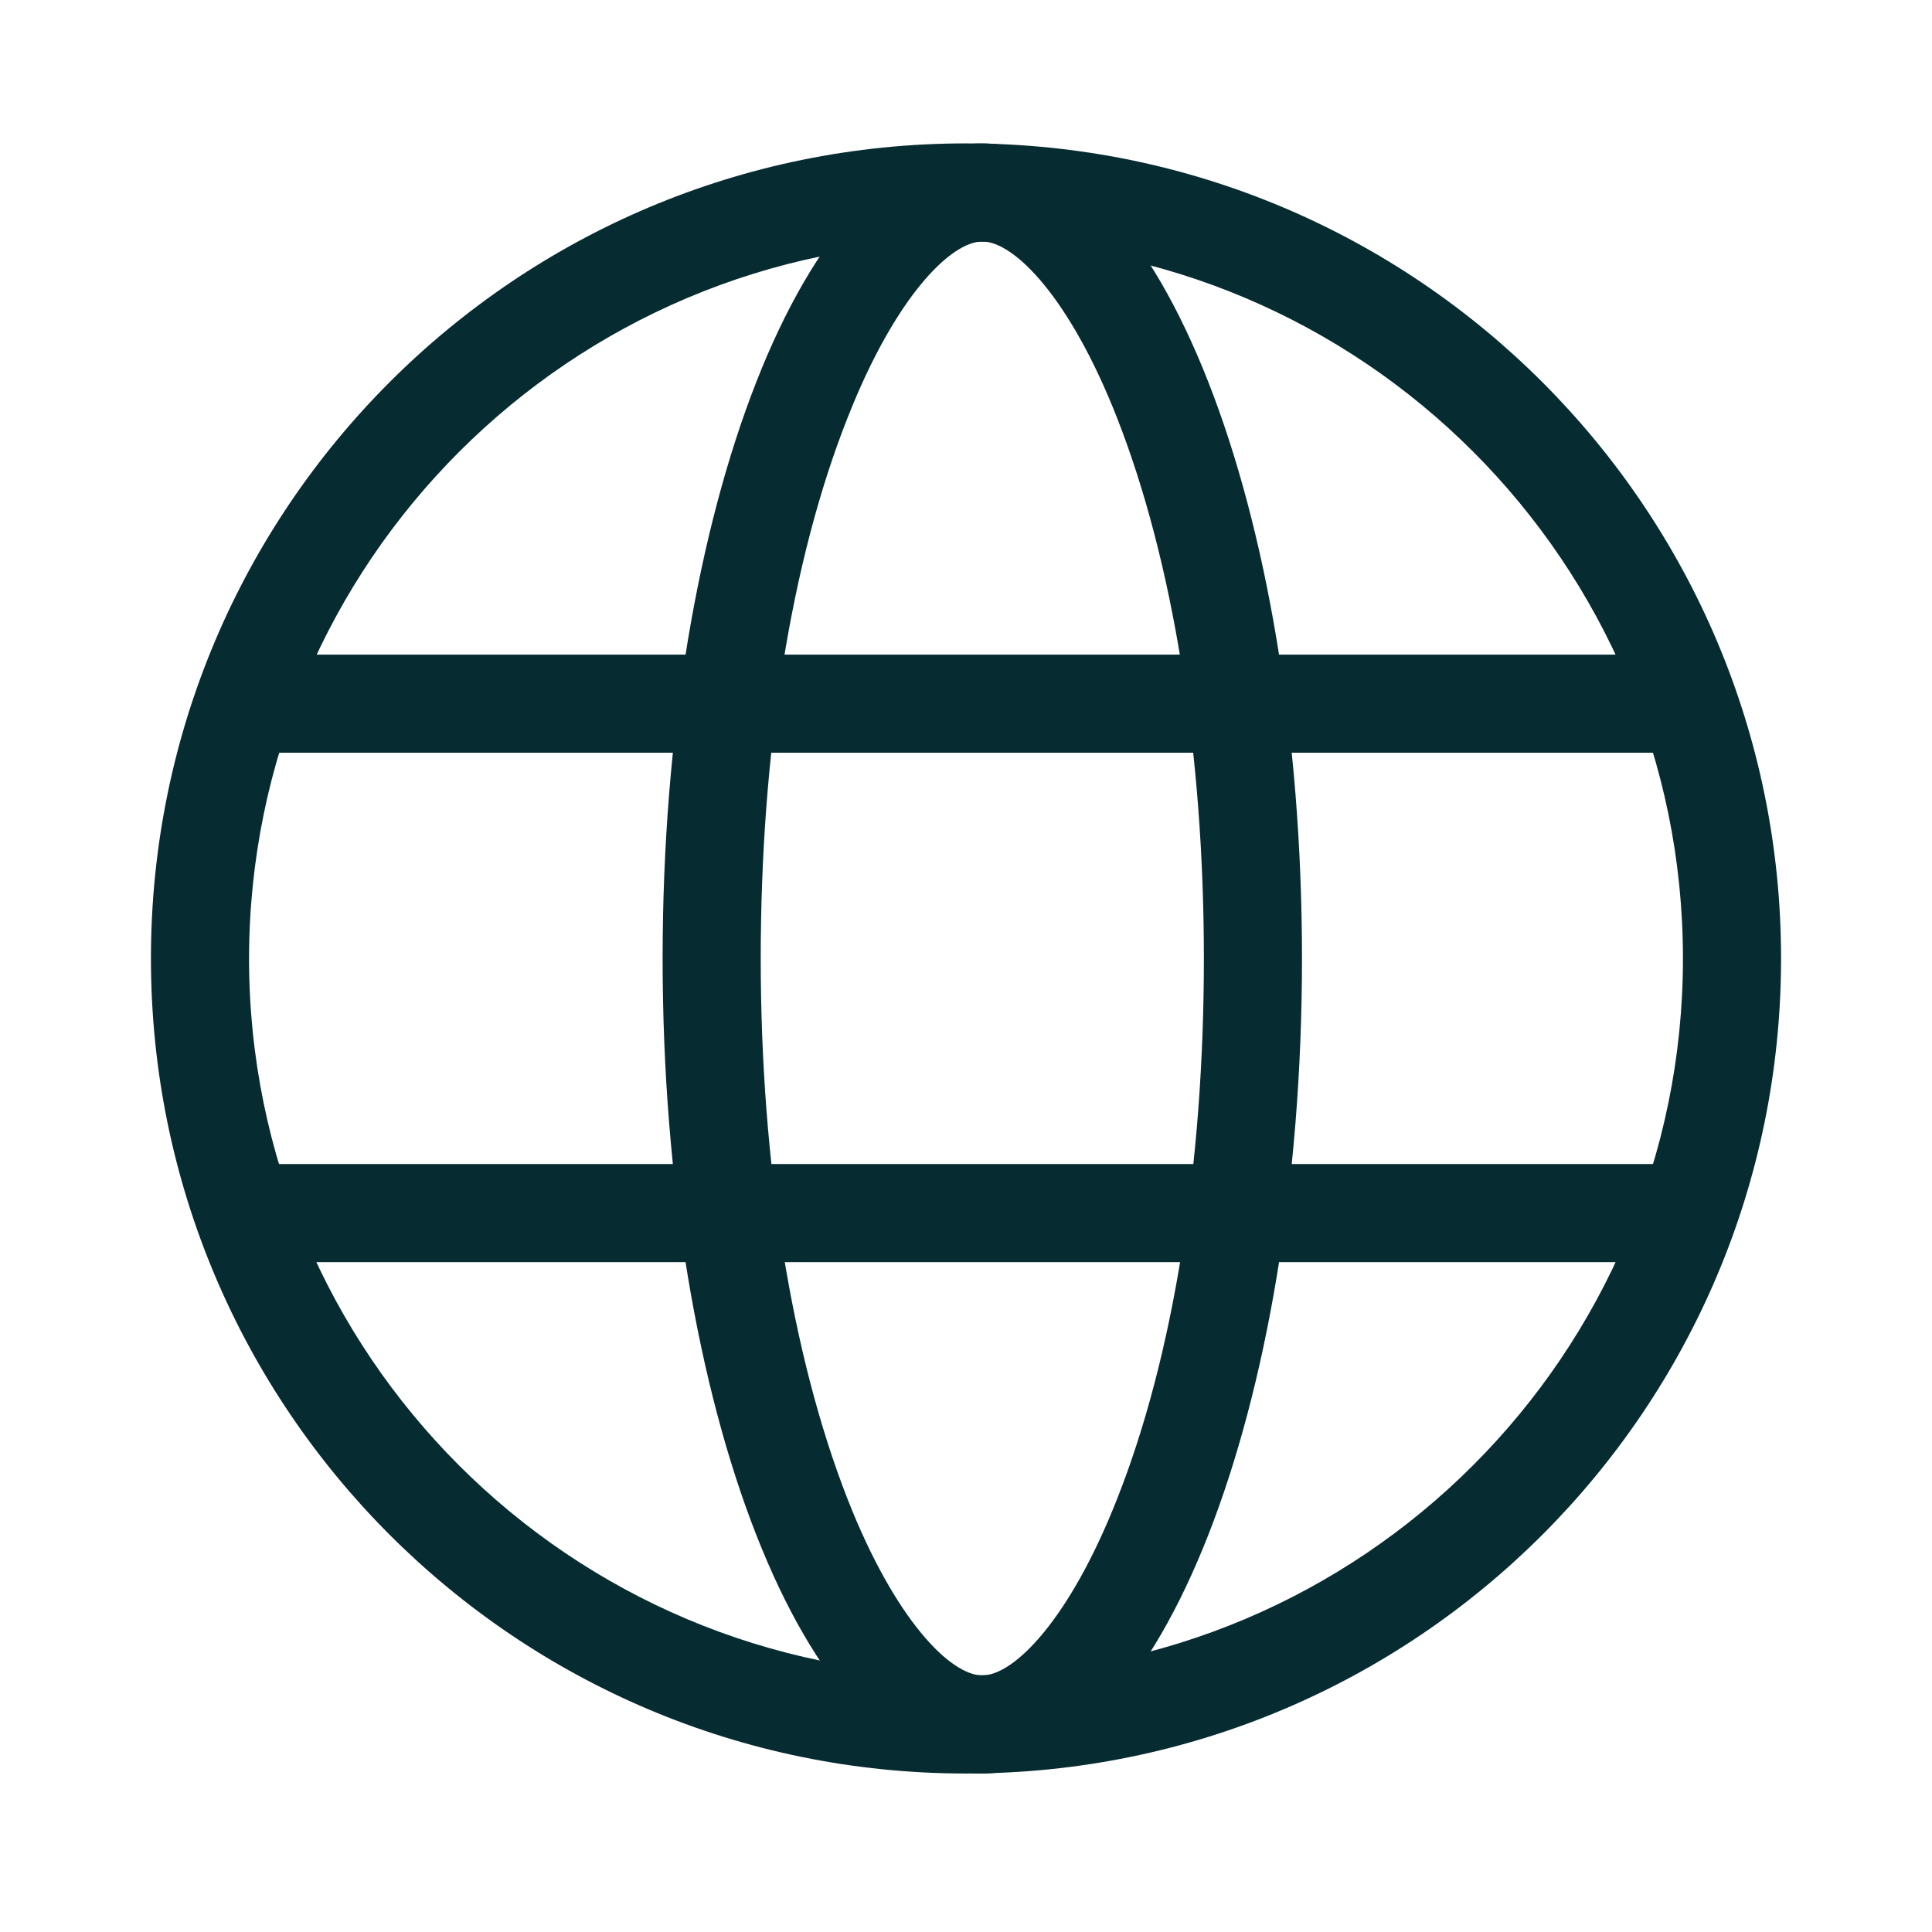
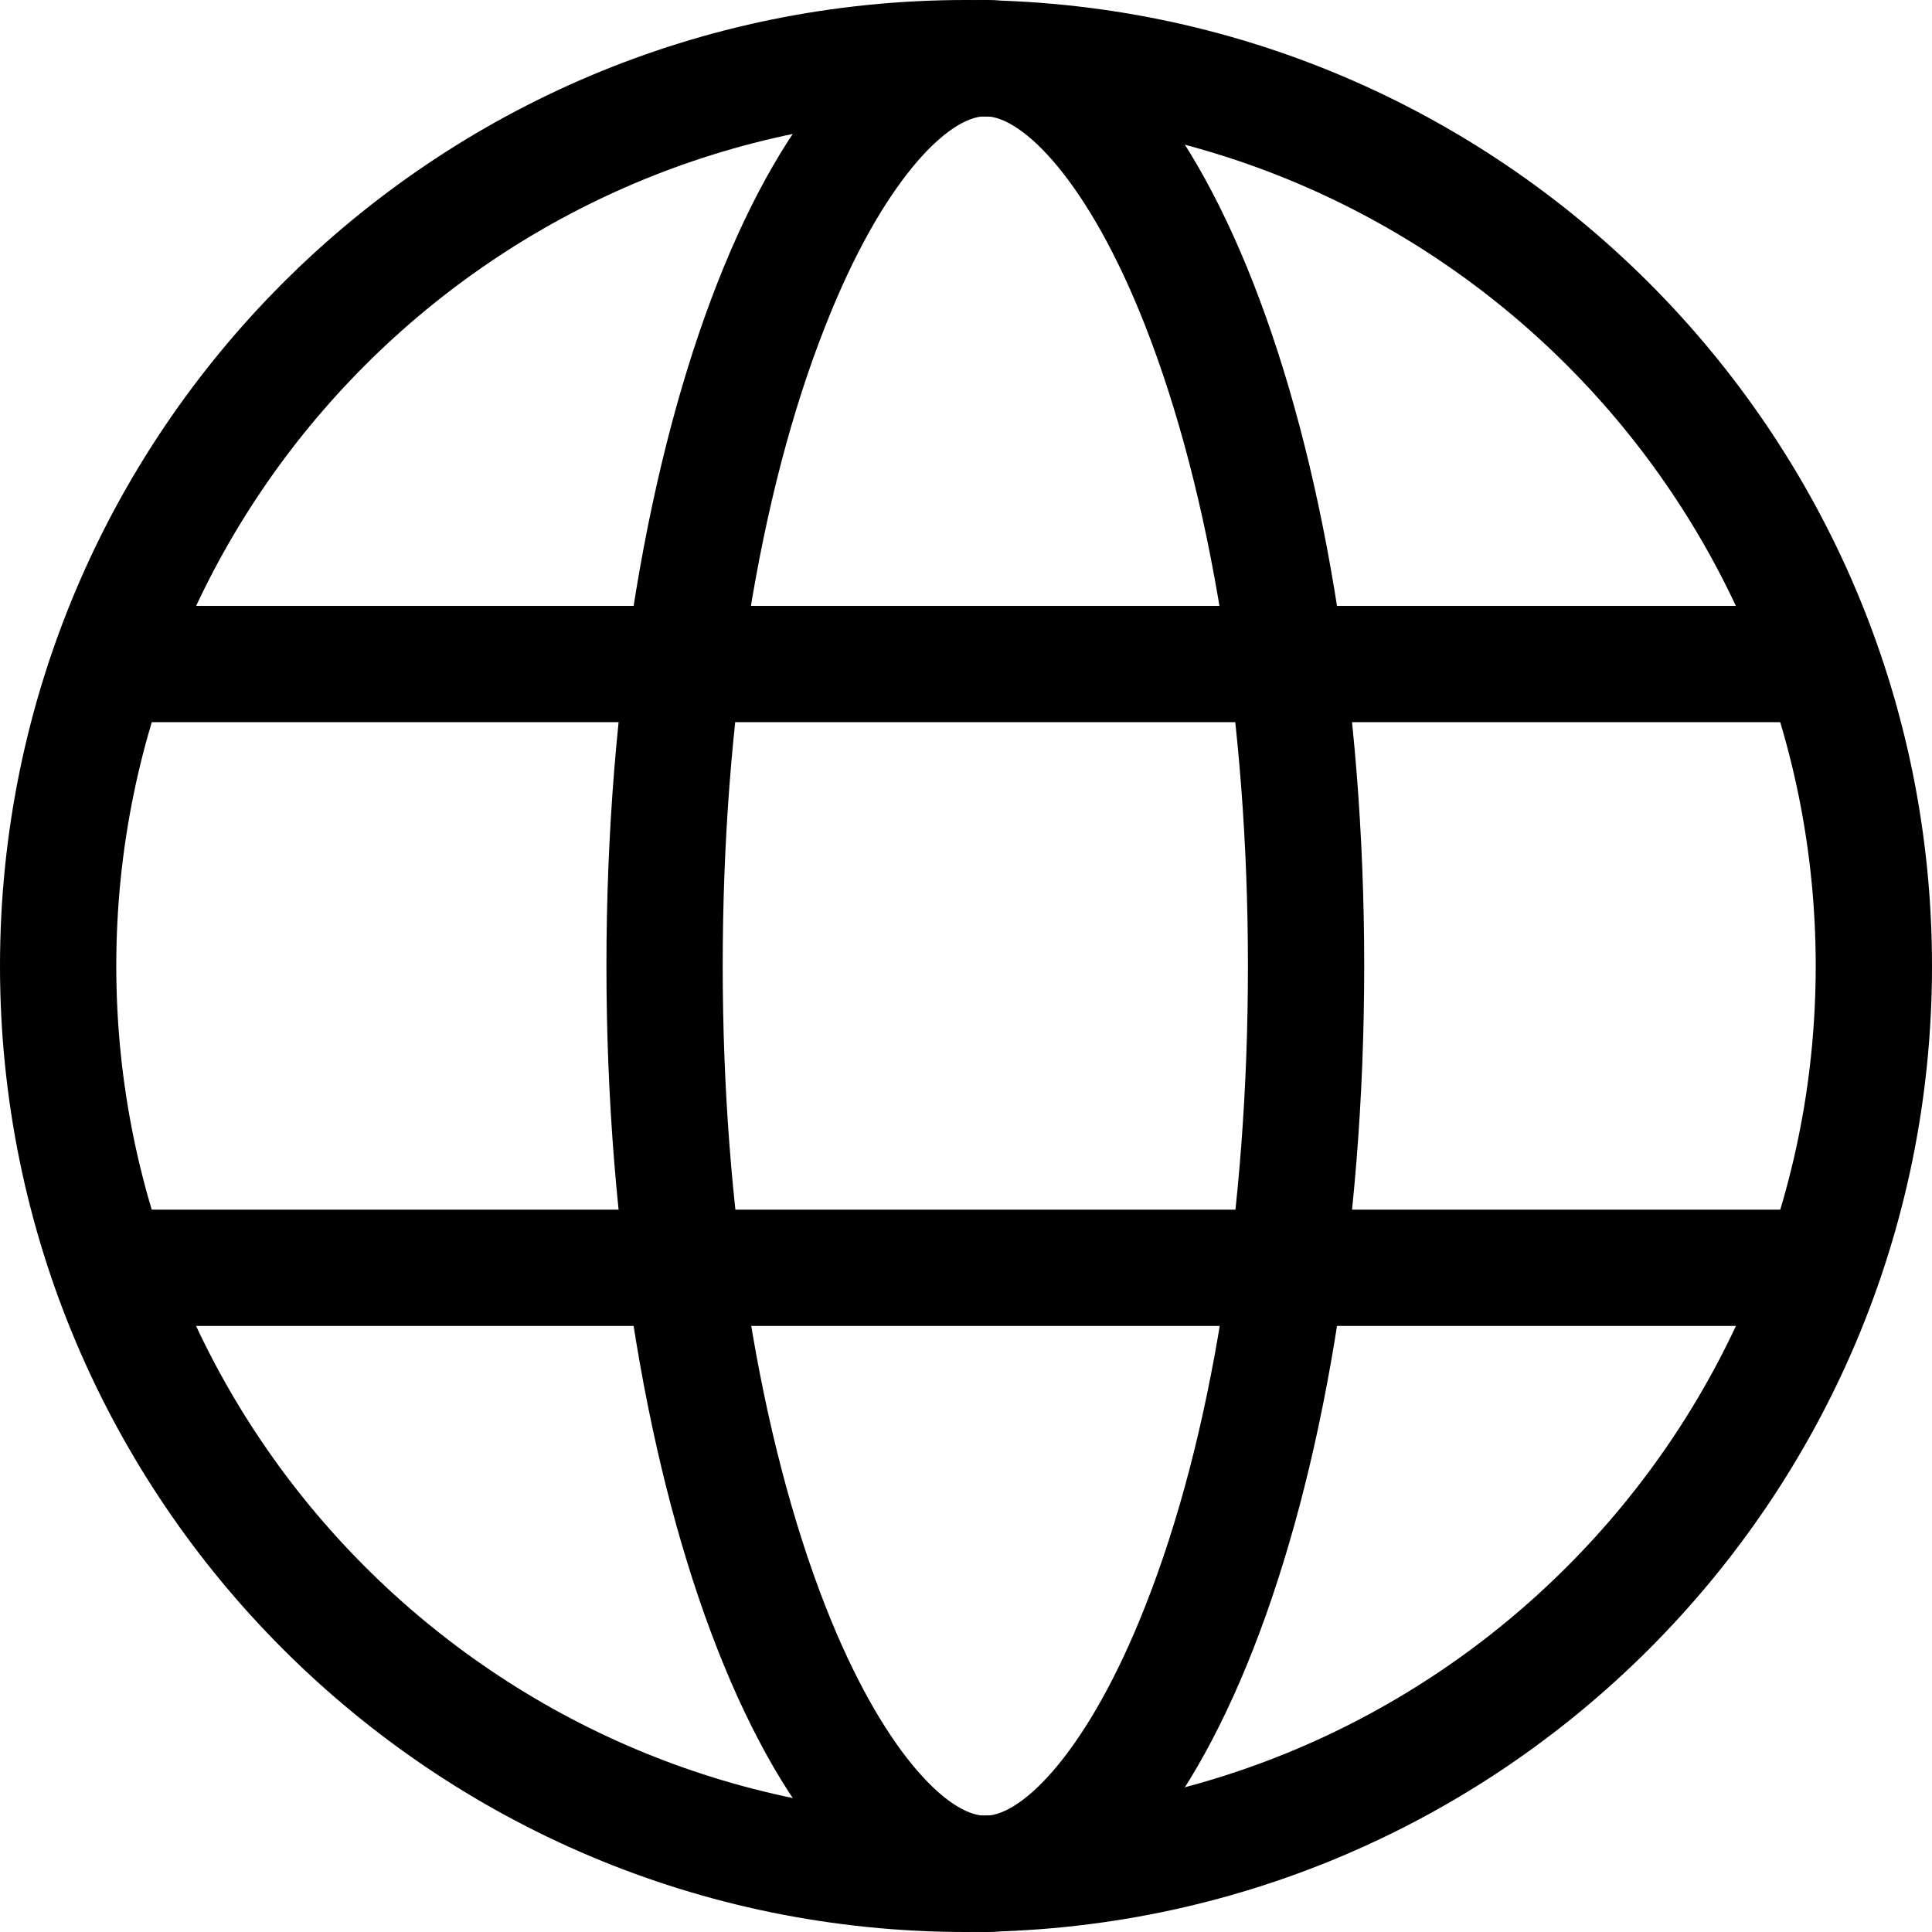
- <svg xmlns="http://www.w3.org/2000/svg" data-name="Layer 1" id="Layer_1" viewBox="0 0 128 128">
+ <svg xmlns="http://www.w3.org/2000/svg" id="Layer_1" data-name="Layer 1" viewBox="0 0 108 108">
  <defs>
-     <style>.cls-1{fill:#062b31;}.cls-2{fill:none;stroke:#062b31;stroke-miterlimit:10;stroke-width:6.5px;}</style>
+     <style>.cls-1{fill:none;stroke:#000;stroke-miterlimit:10;stroke-width:6.5px;}</style>
  </defs>
-   <path class="cls-1" d="M64,16A47.5,47.5,0,1,1,16.5,63.5,47.55,47.55,0,0,1,64,16m0-6.5a54,54,0,1,0,54,54,54,54,0,0,0-54-54Z" />
-   <path class="cls-1" d="M65.08,16c2.09,0,5.78,3.66,8.93,11.69,3.71,9.46,5.75,22.18,5.75,35.81s-2,26.35-5.75,35.81c-3.15,8-6.83,11.69-8.93,11.69s-5.78-3.66-8.93-11.69C52.45,89.85,50.4,77.13,50.4,63.5s2-26.35,5.75-35.81C59.31,19.65,63,16,65.08,16m0-6.5c-11.7,0-21.18,24.18-21.18,54s9.48,54,21.18,54,21.18-24.18,21.18-54-9.48-54-21.18-54Z" />
-   <line class="cls-2" x1="17.66" x2="112.5" y1="80.37" y2="80.37" />
-   <line class="cls-2" x1="17.66" x2="112.5" y1="46.62" y2="46.62" />
+   <path d="M64,16A47.5,47.5,0,1,1,16.5,63.5,47.5,47.5,0,0,1,64,16m0-6.5a54,54,0,1,0,54,54A54,54,0,0,0,64,9.5Z" transform="translate(-10 -9.5)" />
+   <path d="M65.08,16c2.09,0,5.78,3.66,8.93,11.69,3.71,9.46,5.75,22.18,5.75,35.81s-2,26.35-5.75,35.81c-3.15,8-6.83,11.69-8.93,11.69s-5.78-3.66-8.93-11.69c-3.7-9.46-5.75-22.18-5.75-35.81s2-26.35,5.75-35.81C59.31,19.65,63,16,65.08,16m0-6.5c-11.7,0-21.18,24.18-21.18,54s9.48,54,21.18,54,21.18-24.18,21.18-54S76.78,9.5,65.08,9.5Z" transform="translate(-10 -9.5)" />
+   <line class="cls-1" x1="7.66" y1="70.87" x2="102.5" y2="70.87" />
+   <line class="cls-1" x1="7.66" y1="37.12" x2="102.5" y2="37.12" />
</svg>
